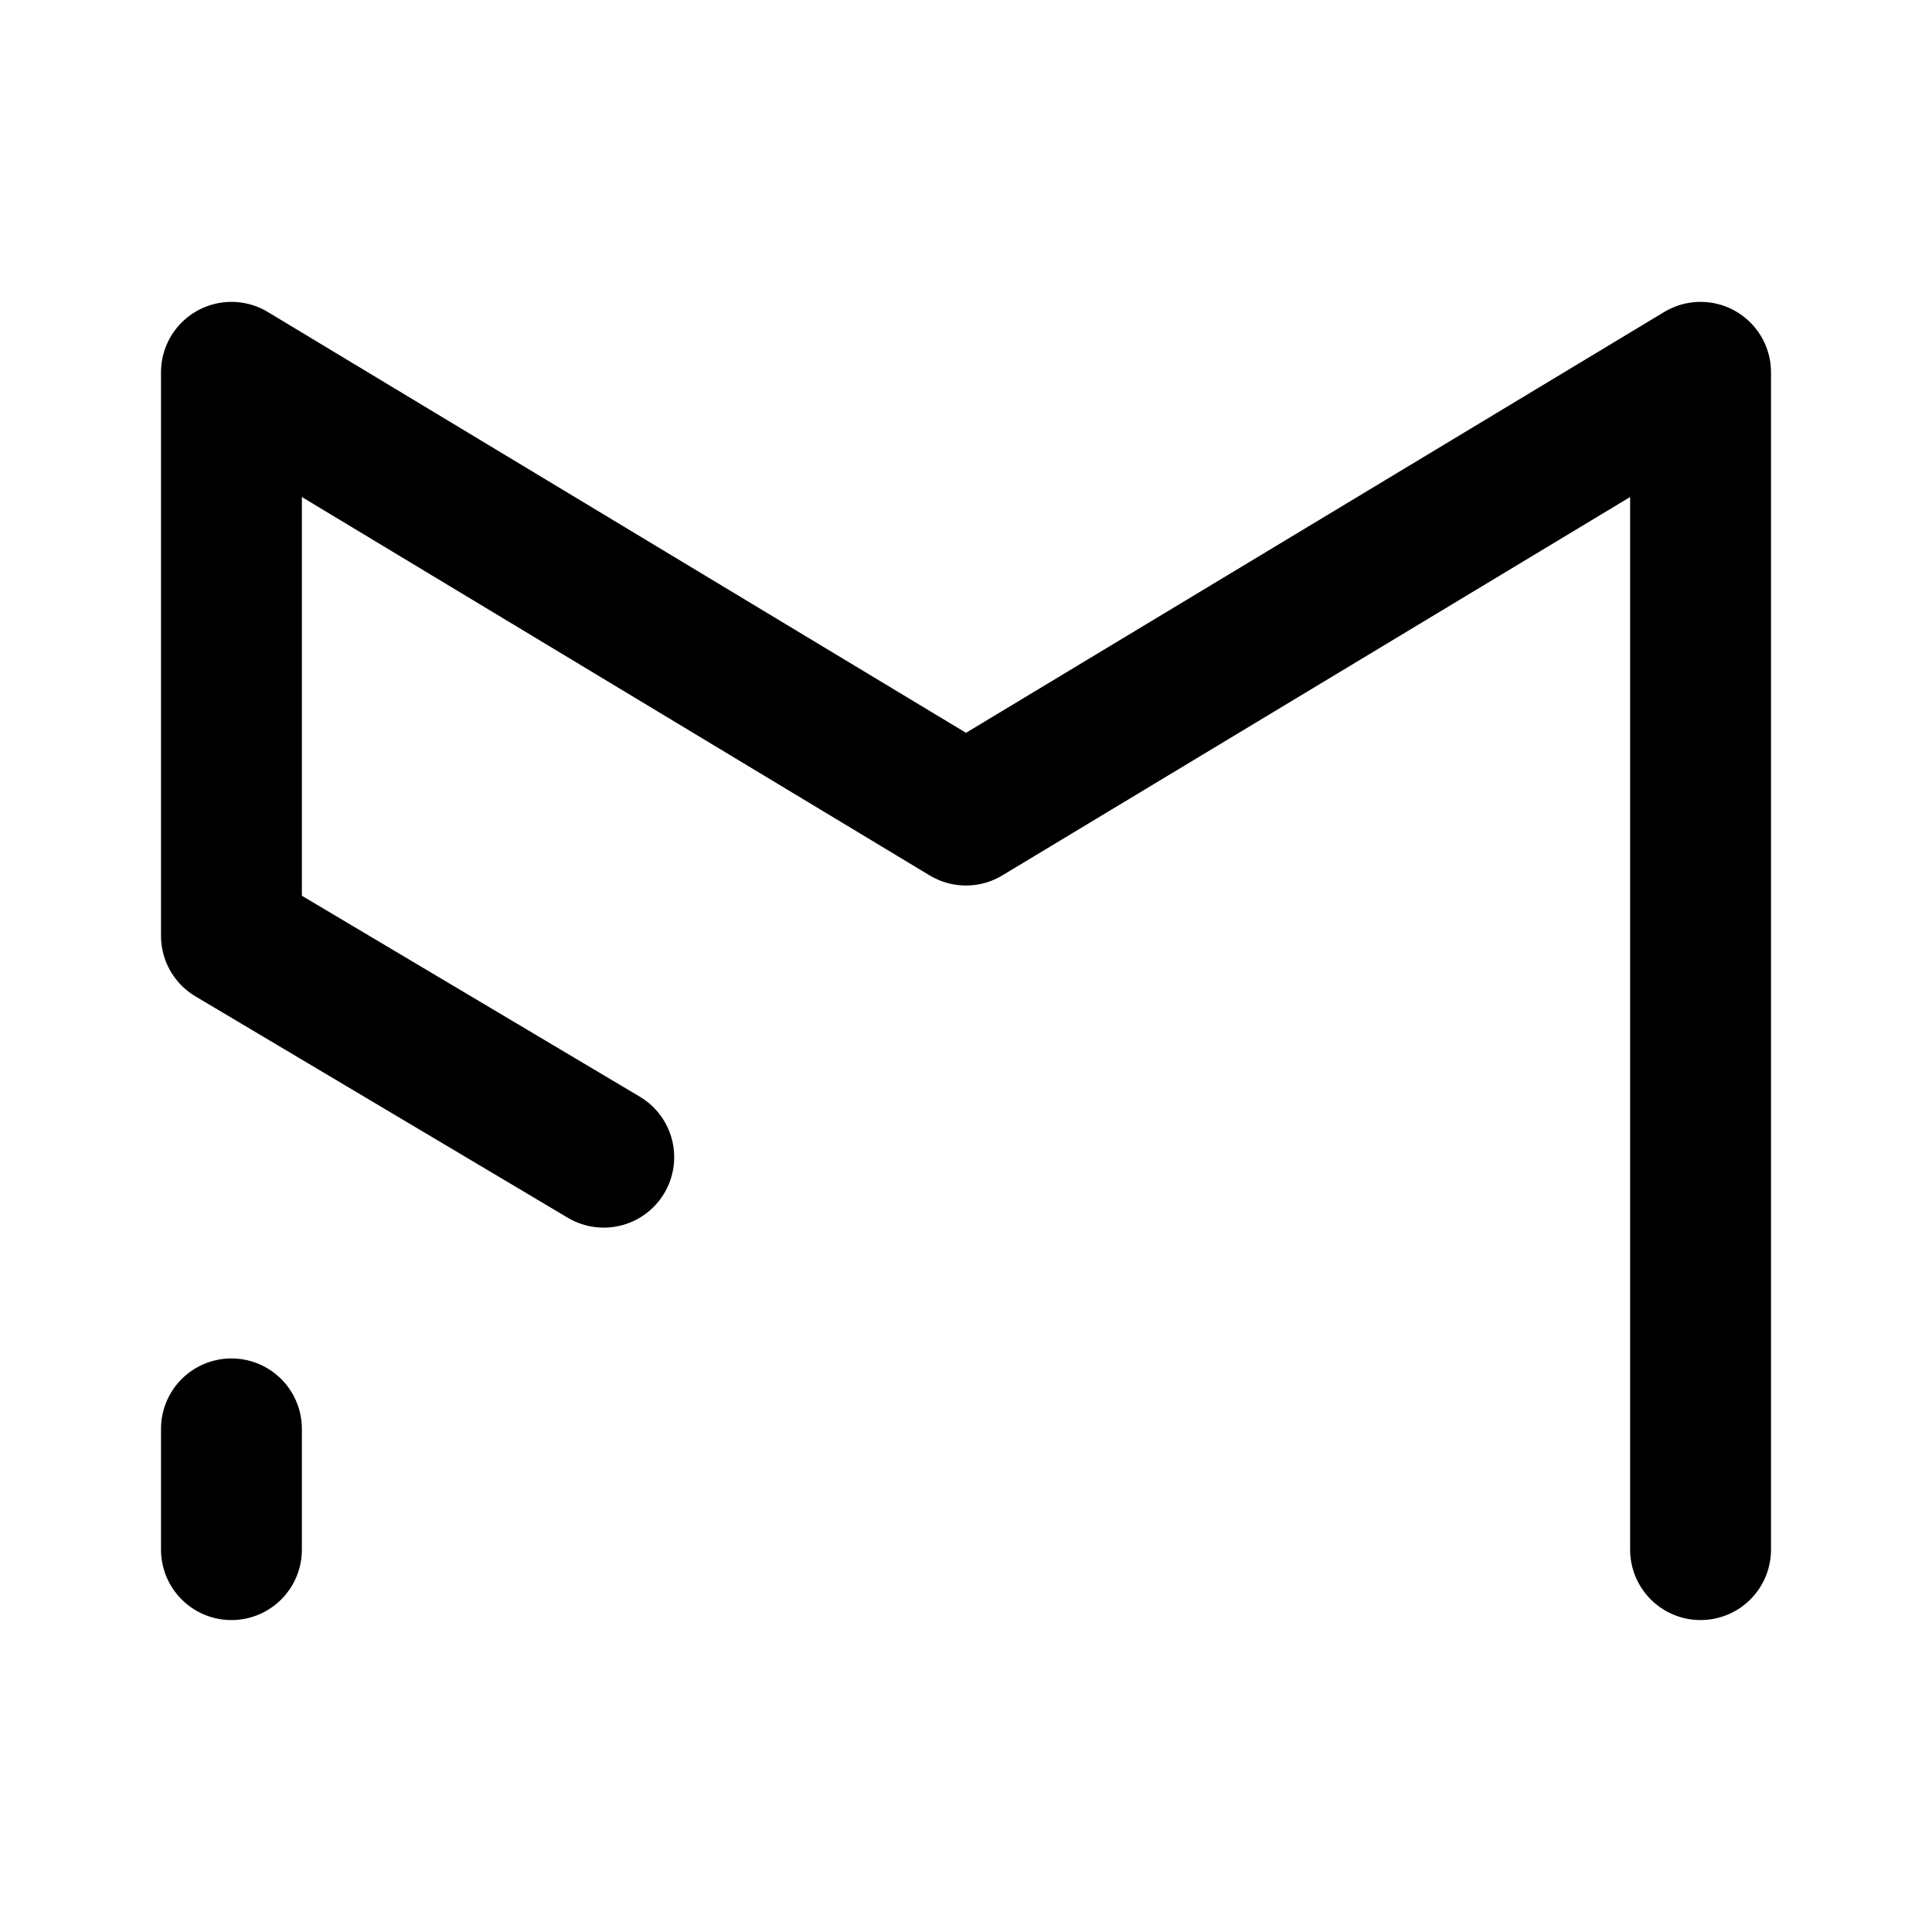
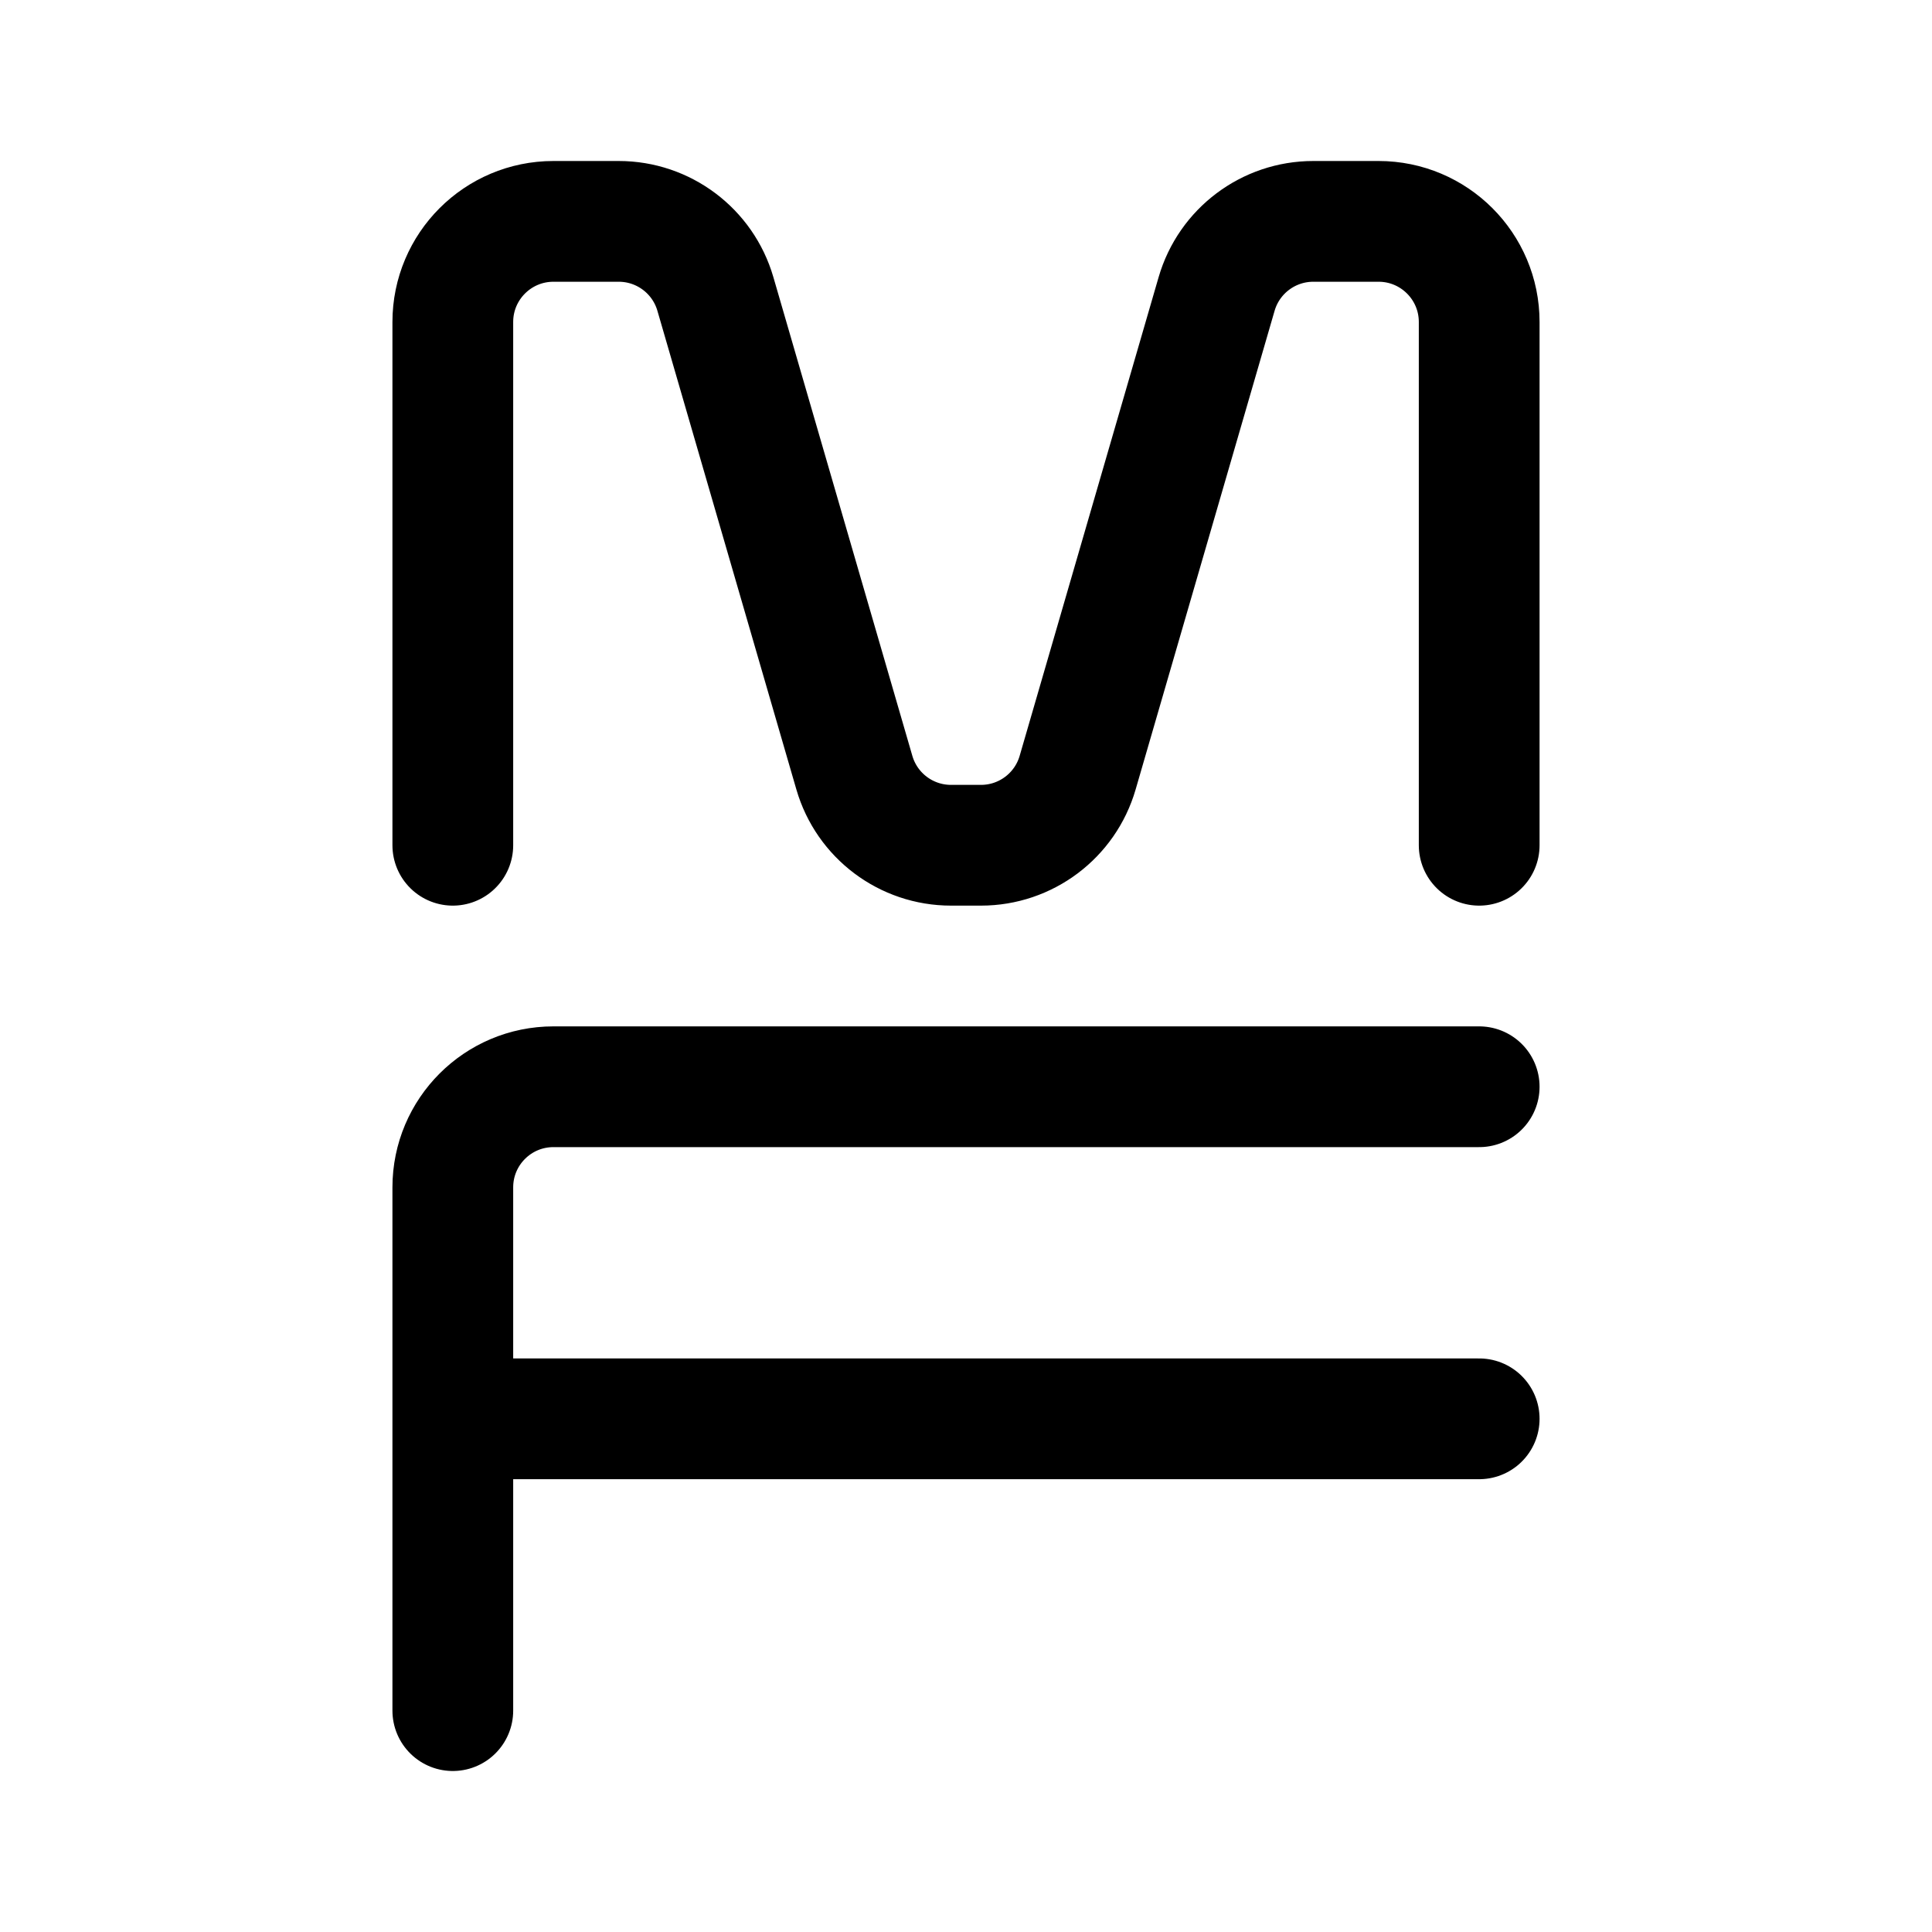
<svg xmlns="http://www.w3.org/2000/svg" width="192" height="192" fill="none">
-   <path stroke="#000" stroke-linecap="round" stroke-linejoin="round" stroke-width="14" d="M96 81 23 37v56m0 49v12m73-73 73-44v117M23 93l37 22" />
+   <path d="M45 141h102m0-33H55c-5.523 0-10 4.477-10 10v52m102-86V32c0-5.523-4.477-10-10-10h-6.49c-4.449 0-8.363 2.94-9.604 7.212l-13.812 47.576A10.001 10.001 0 0 1 97.49 84h-2.98a10 10 0 0 1-9.604-7.212L71.094 29.212A10 10 0 0 0 61.49 22H55c-5.523 0-10 4.477-10 10v52" stroke="#000" stroke-width="12" stroke-linecap="round" stroke-linejoin="round" />
</svg>
